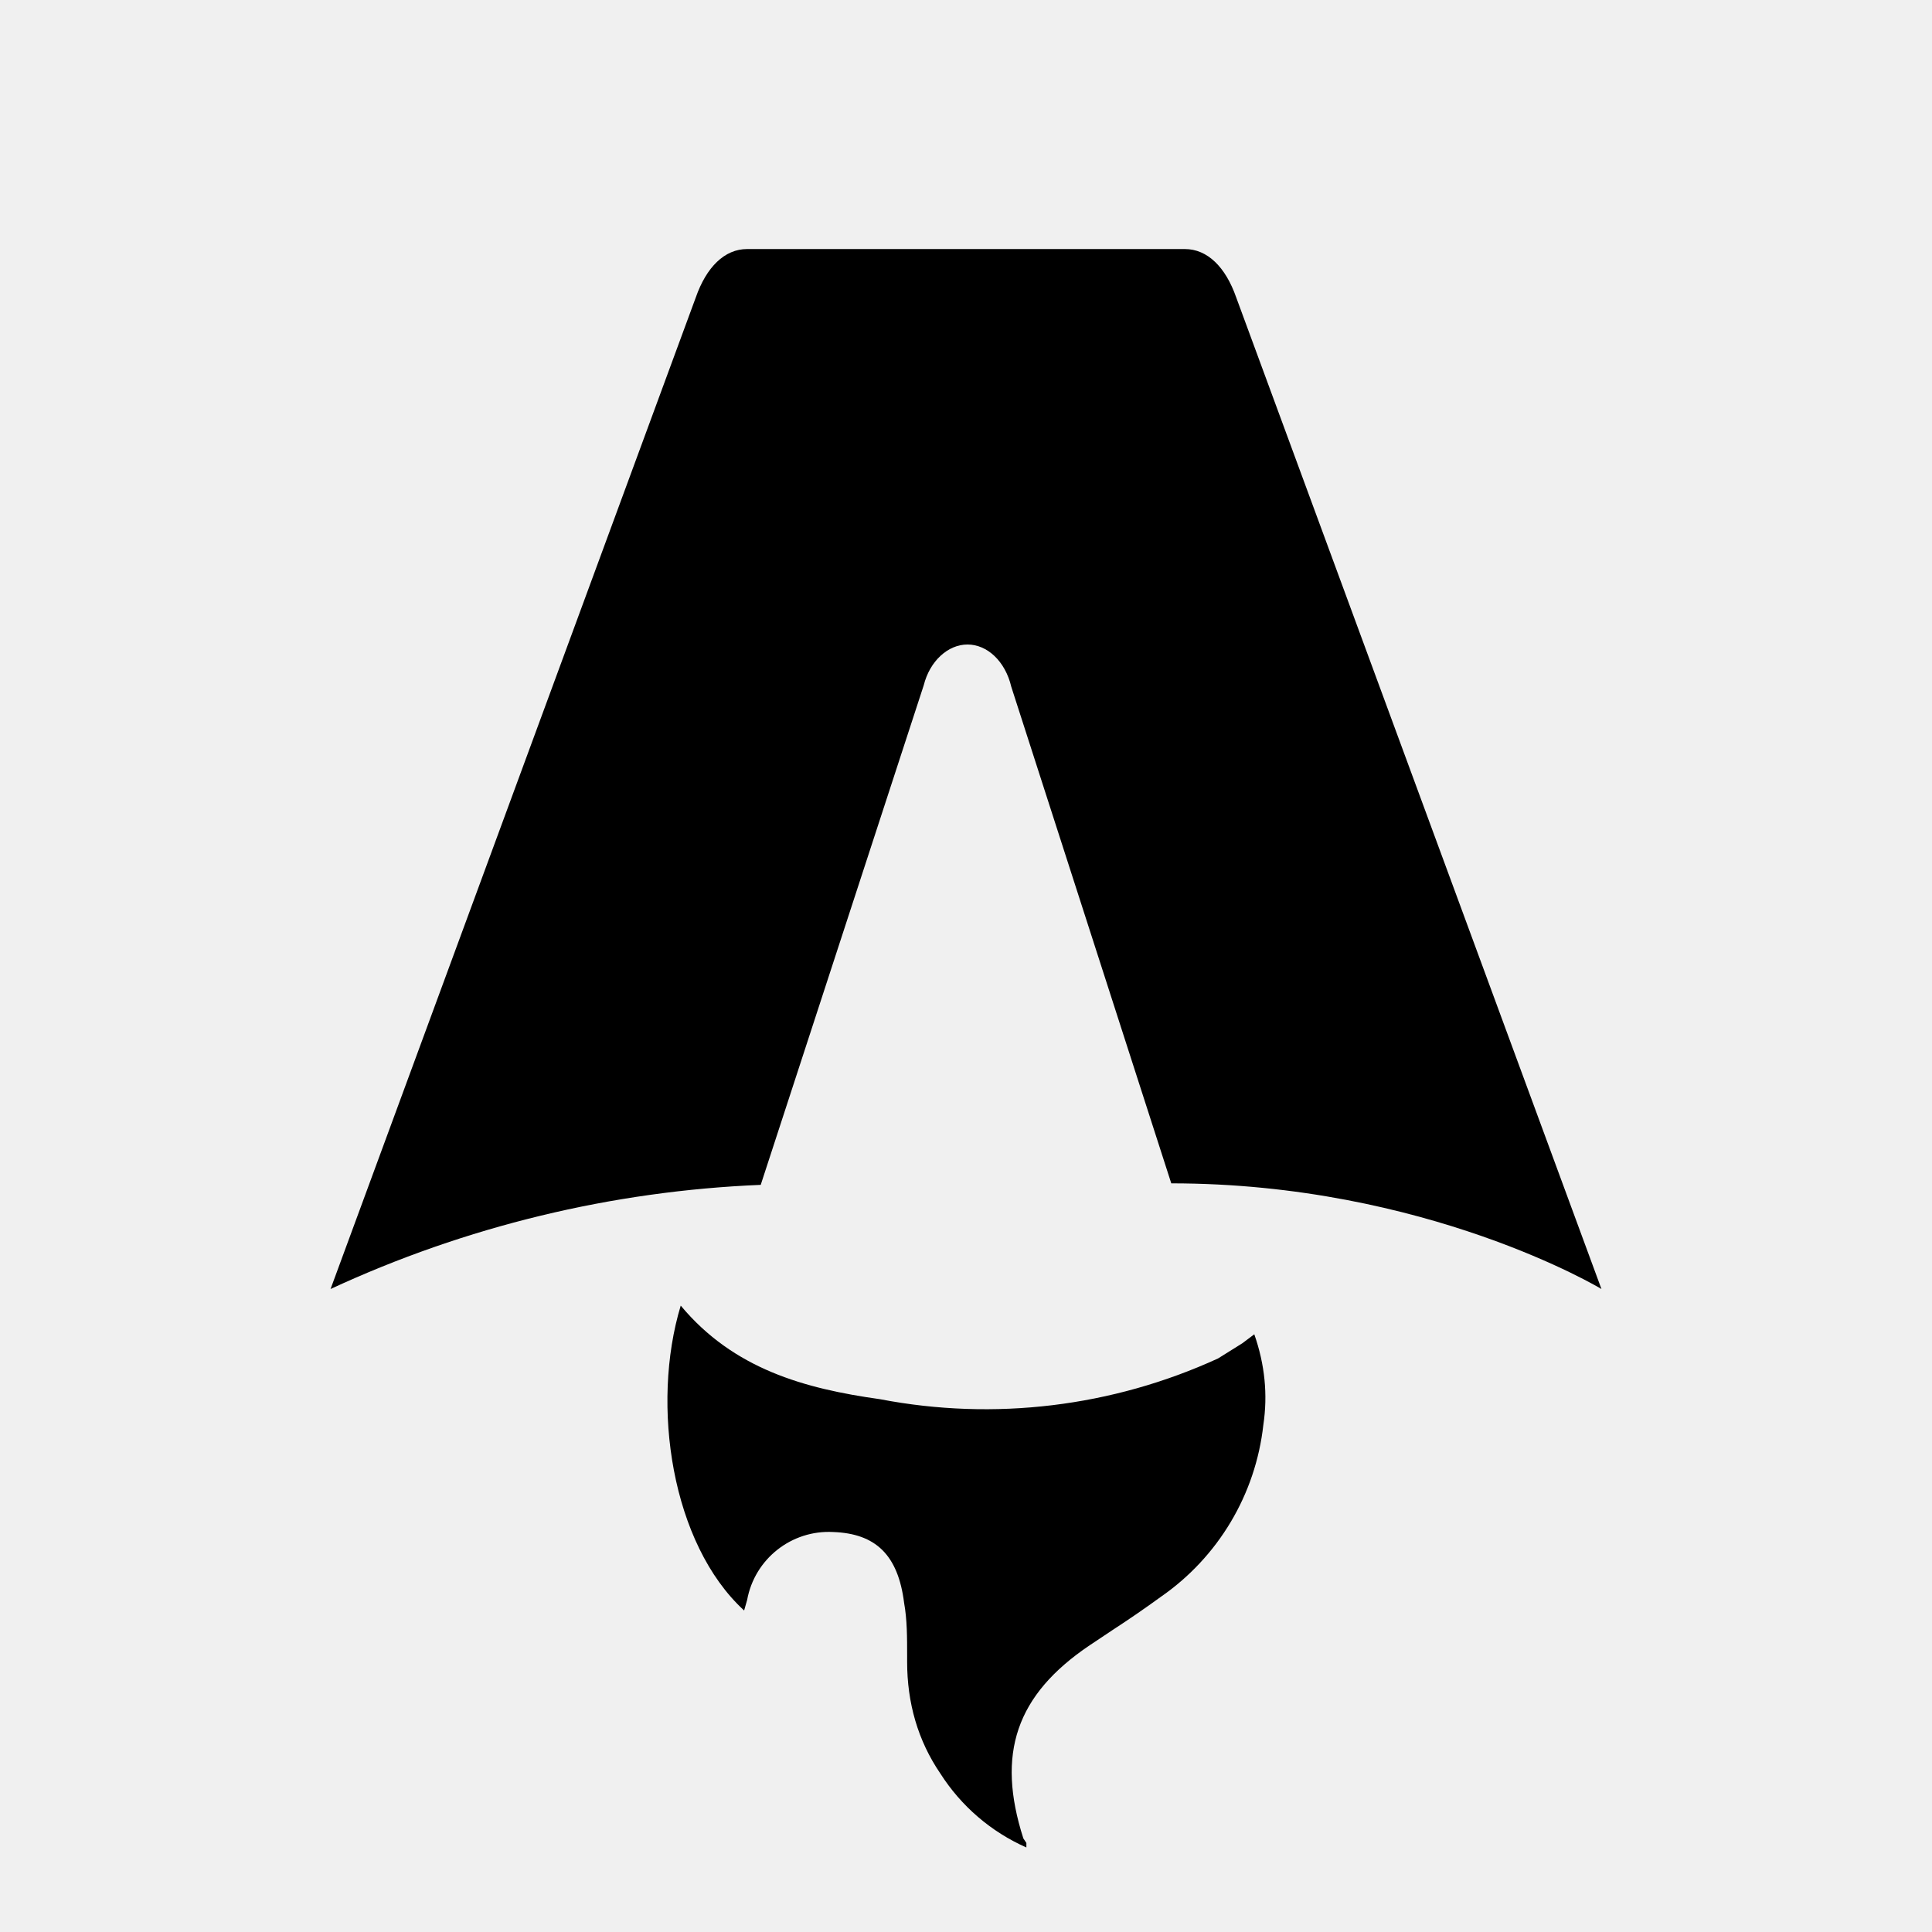
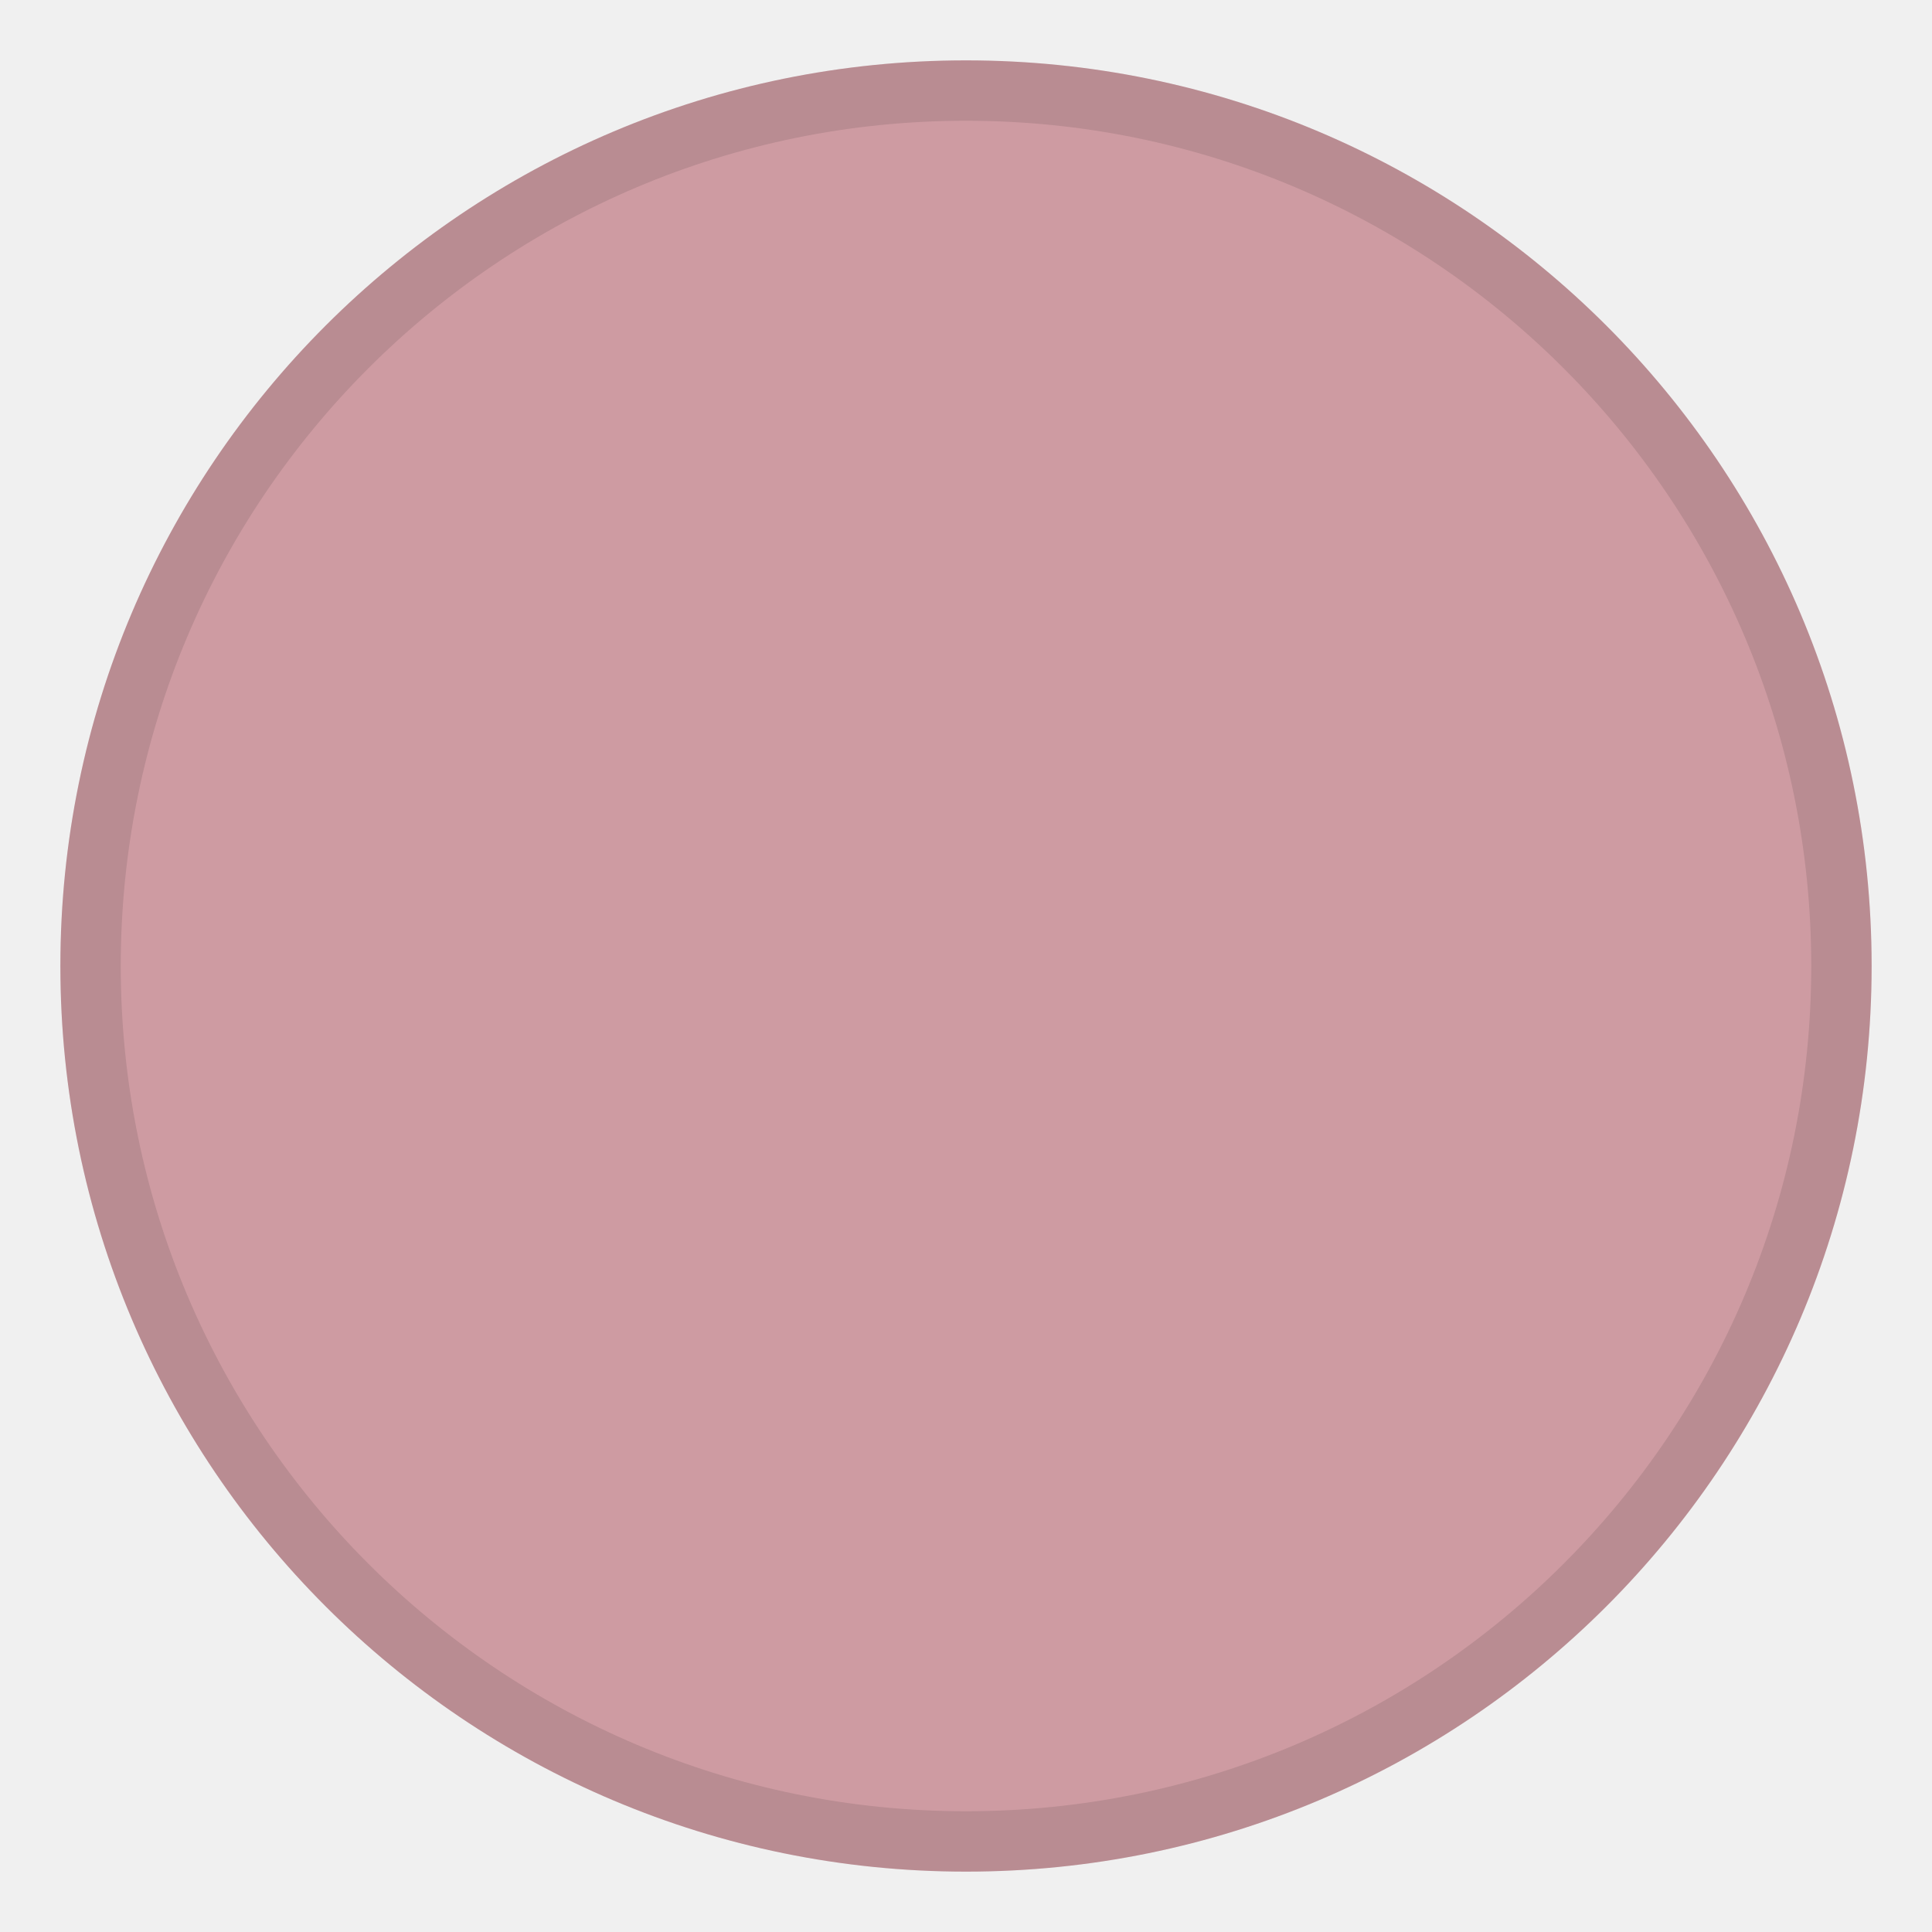
- <svg xmlns="http://www.w3.org/2000/svg" fill="none" viewBox="0 0 128 128">
-   <path d="M50.4 78.5a75.1 75.1 0 0 0-28.5 6.9l24.2-65.7c.7-2 1.9-3.2 3.4-3.2h29c1.5 0 2.7 1.2 3.4 3.2l24.2 65.7s-11.6-7-28.5-7L67 45.5c-.4-1.7-1.6-2.8-2.9-2.8-1.3 0-2.5 1.1-2.9 2.7L50.4 78.5Zm-1.1 28.2Zm-4.2-20.2c-2 6.6-.6 15.8 4.2 20.2a17.5 17.5 0 0 1 .2-.7 5.5 5.5 0 0 1 5.7-4.5c2.8.1 4.3 1.5 4.7 4.7.2 1.1.2 2.3.2 3.5v.4c0 2.7.7 5.2 2.2 7.4a13 13 0 0 0 5.7 4.9v-.3l-.2-.3c-1.8-5.6-.5-9.5 4.4-12.8l1.5-1a73 73 0 0 0 3.2-2.2 16 16 0 0 0 6.8-11.4c.3-2 .1-4-.6-6l-.8.6-1.6 1a37 37 0 0 1-22.4 2.7c-5-.7-9.7-2-13.2-6.2Z" />
-   <style>
-         path { fill: #000; }
-         @media (prefers-color-scheme: dark) {
-             path { fill: #FFF; }
-         }
-     </style>
+ <svg xmlns="http://www.w3.org/2000/svg" viewBox="0 0 32 32">
+   <circle cx="16" cy="16" r="15" fill="#ce9ba2" />
+   <circle cx="16" cy="16" r="14.5" fill="none" stroke="#34302d" stroke-opacity=".14" />
</svg>
